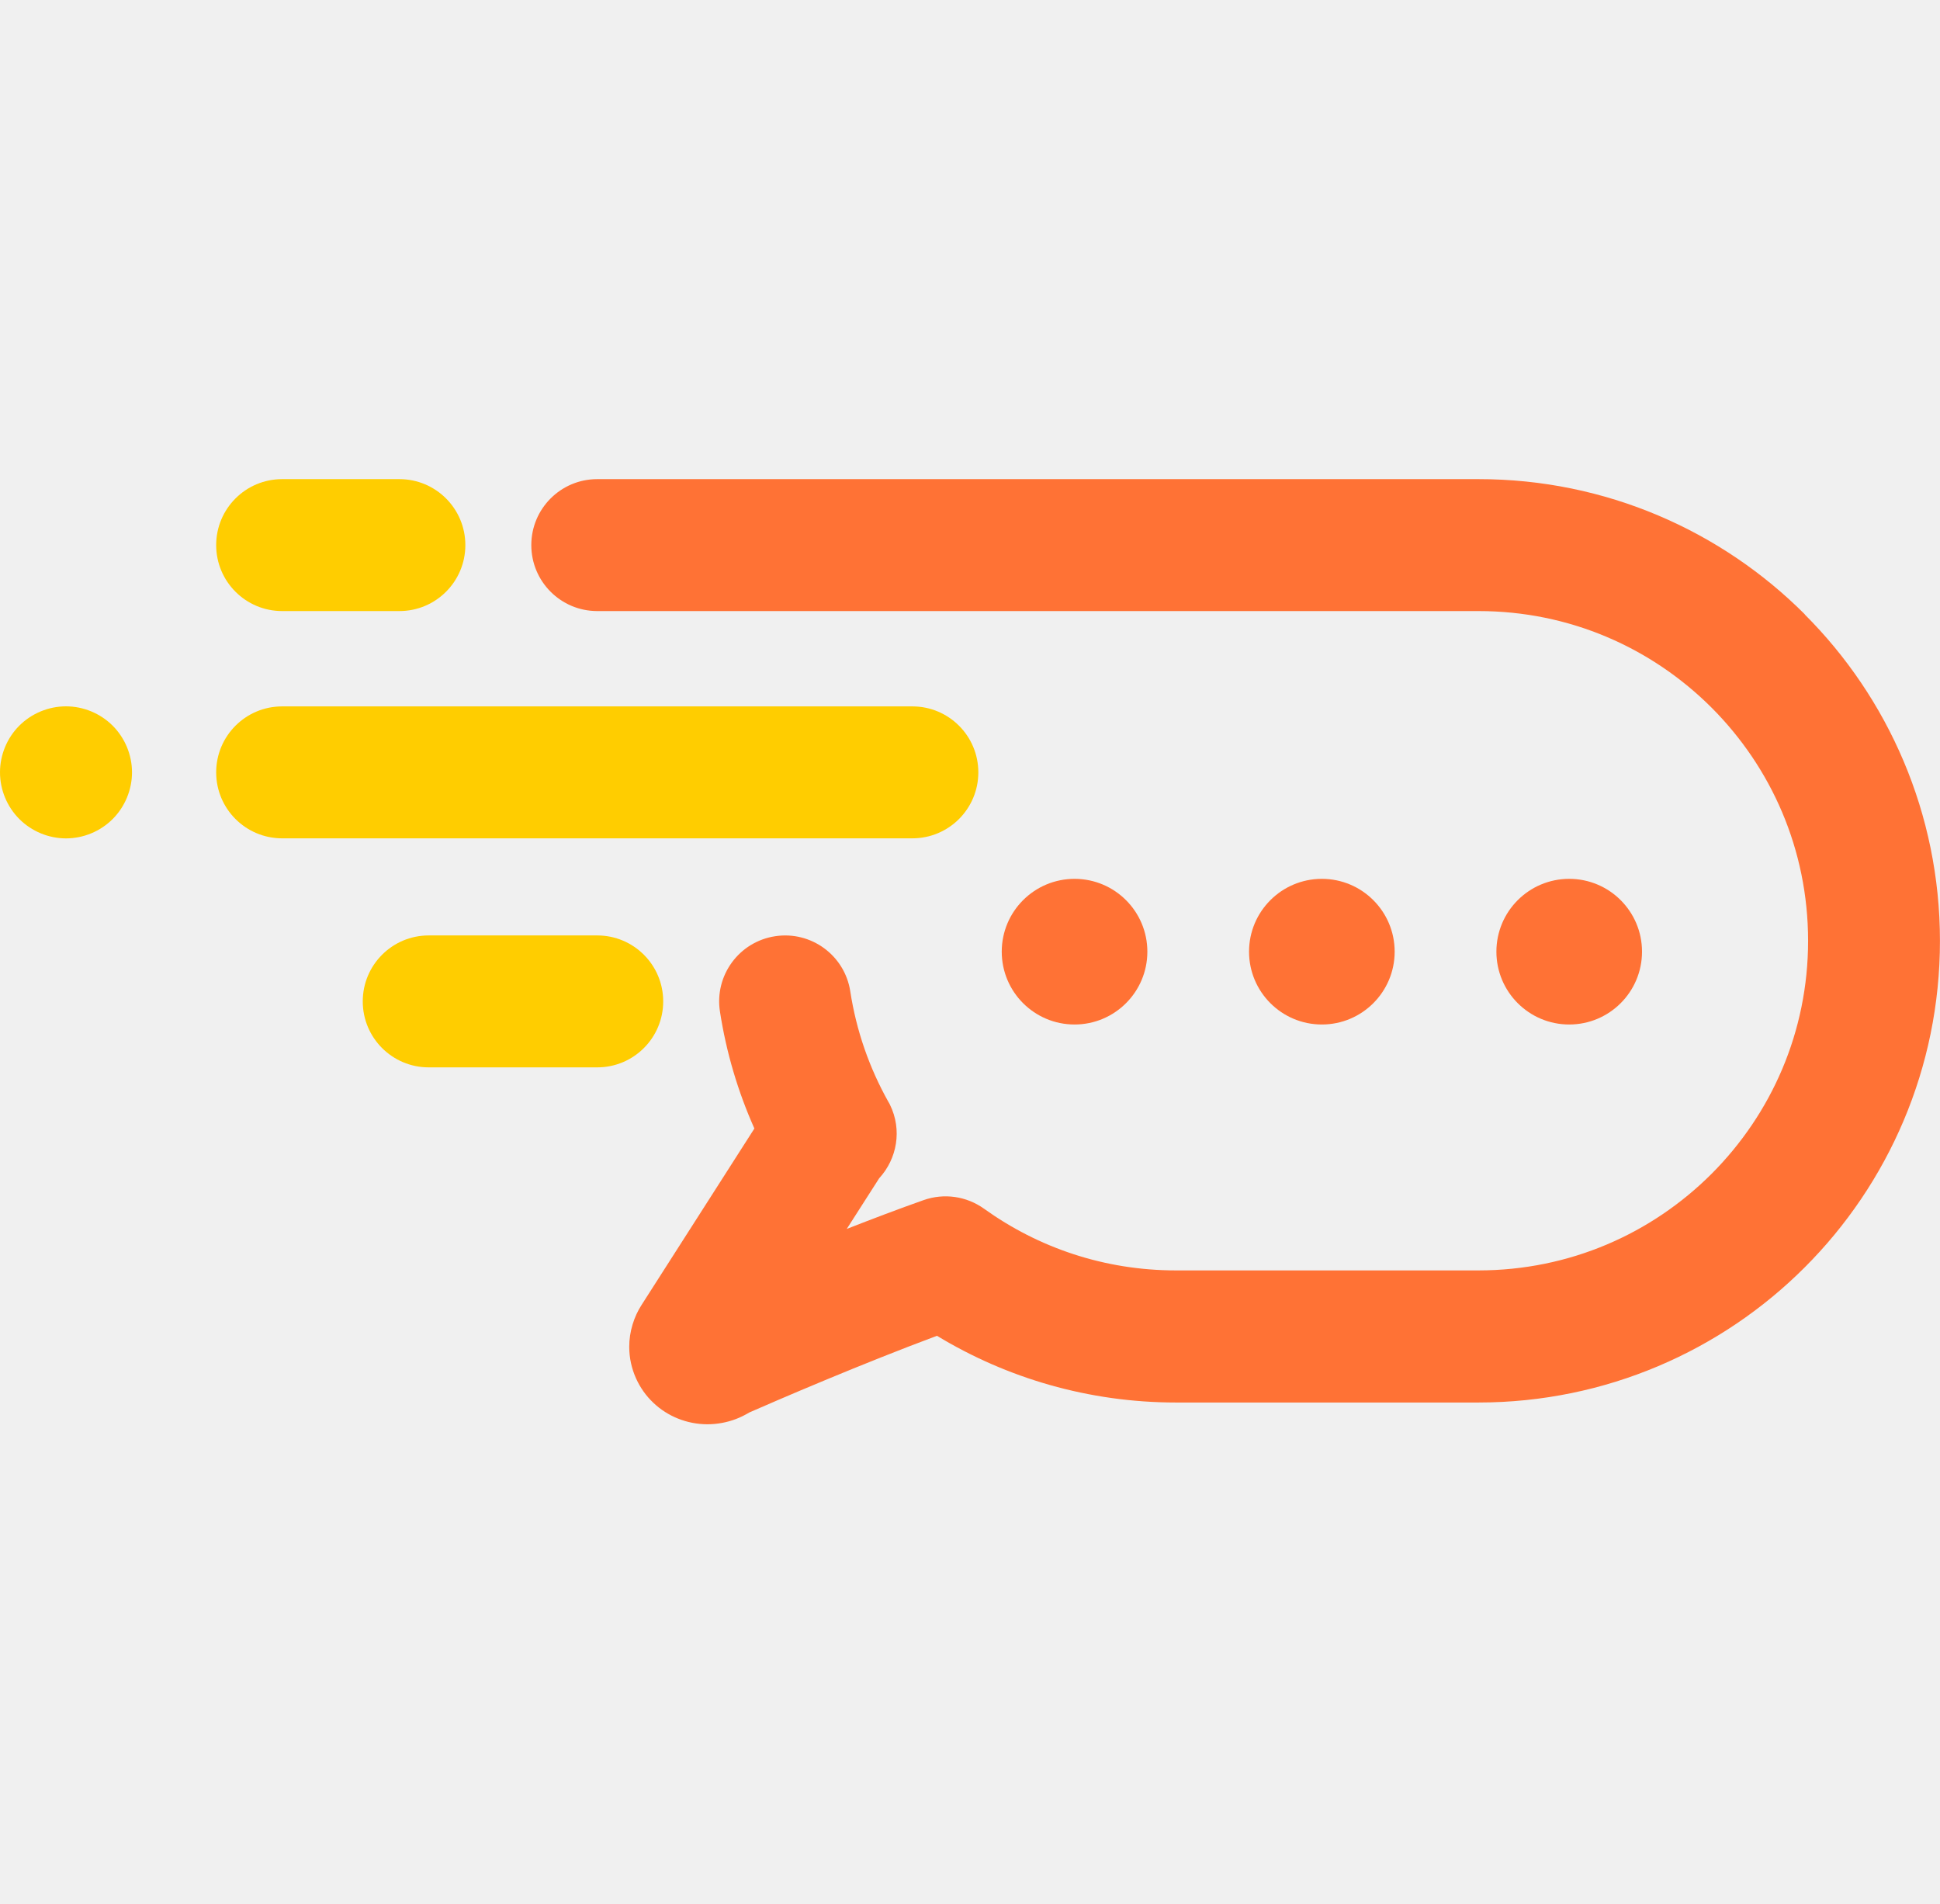
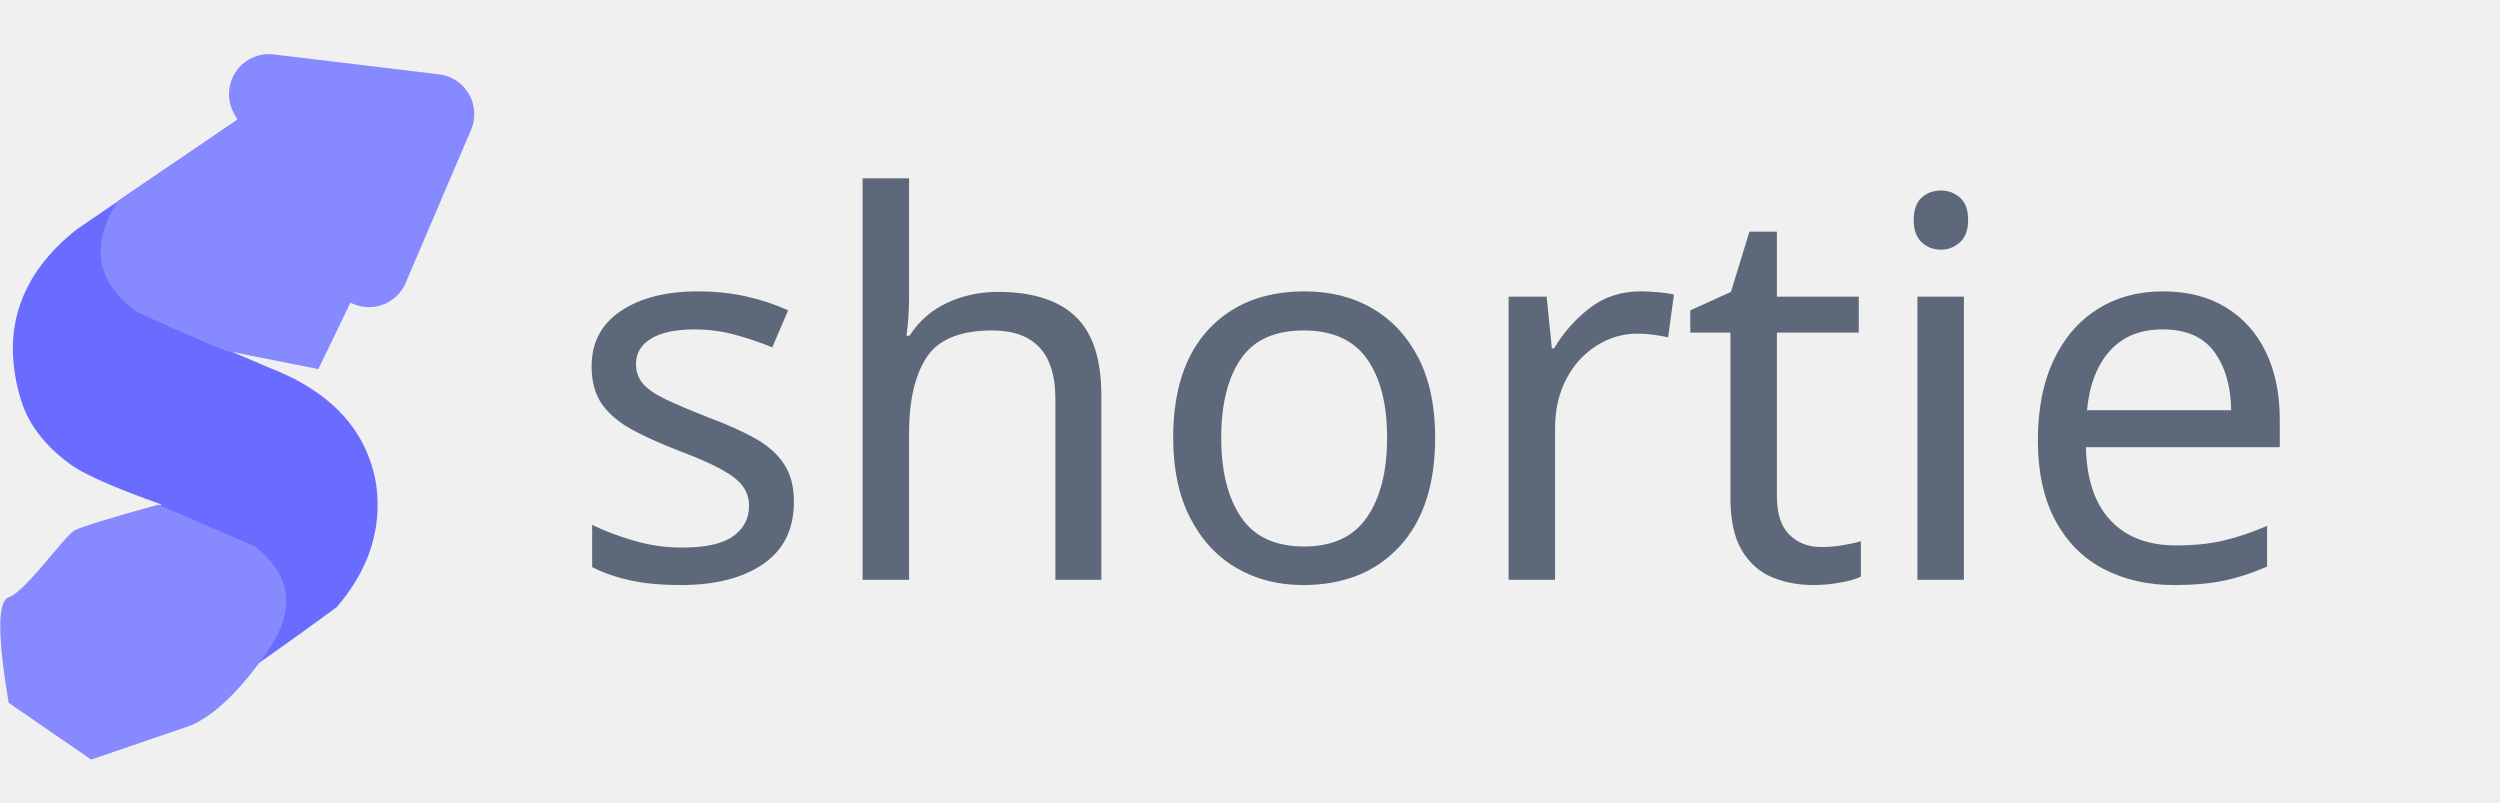
- <svg xmlns="http://www.w3.org/2000/svg" id="uuid-4476bcc6-ef01-417c-a1e1-9016f583deb0" data-name="OBJECTS" viewBox="0 0 362.11 355.17">
-   <defs>
-     <style>
-       .uuid-c5705d58-e747-42c8-aa9e-5d75b32124ee {
-         fill: #ffcd00;
-       }
- 
-       .uuid-feb3ca4c-16fb-468f-8920-5bf643bb763e {
-         fill: #ff7235;
-       }
-     </style>
-   </defs>
-   <path class="uuid-c5705d58-e747-42c8-aa9e-5d75b32124ee" d="M182.61,144.13c0-6.8-5.51-12.31-12.31-12.31H52.66c-6.8,0-12.31,5.51-12.31,12.31s5.51,12.31,12.31,12.31h117.64c6.8,0,12.31-5.51,12.31-12.31Z" />
-   <path class="uuid-c5705d58-e747-42c8-aa9e-5d75b32124ee" d="M52.66,114.03h21.89c6.8,0,12.31-5.51,12.31-12.31s-5.51-12.31-12.31-12.31h-21.89c-6.8,0-12.31,5.51-12.31,12.31s5.51,12.31,12.31,12.31Z" />
-   <path class="uuid-c5705d58-e747-42c8-aa9e-5d75b32124ee" d="M12.31,131.81c-3.24,0-6.41,1.31-8.71,3.61S0,140.88,0,144.13s1.31,6.41,3.61,8.71,5.46,3.61,8.71,3.61,6.41-1.31,8.71-3.61c2.29-2.29,3.61-5.46,3.61-8.71s-1.31-6.41-3.61-8.71c-2.29-2.29-5.46-3.61-8.71-3.61Z" />
-   <path class="uuid-c5705d58-e747-42c8-aa9e-5d75b32124ee" d="M123.79,186.87c0-6.8-5.51-12.31-12.31-12.31h-31.46c-6.8,0-12.31,5.51-12.31,12.31s5.51,12.31,12.31,12.31h31.46c6.8,0,12.31-5.51,12.31-12.31Z" />
-   <path class="uuid-feb3ca4c-16fb-468f-8920-5bf643bb763e" d="M336.88,114.64c-15.55-15.57-37.16-25.24-60.91-25.23H111.48c-6.8,0-12.31,5.51-12.31,12.31s5.51,12.31,12.31,12.31h0s164.49,0,164.49,0c17.03,0,32.33,6.87,43.5,18.02,11.15,11.17,18.01,26.47,18.02,43.5h0c0,17.03-6.87,32.33-18.02,43.5-11.17,11.15-26.47,18.01-43.5,18.02h-56.46c-13.42,0-25.72-4.26-35.83-11.51-3.28-2.35-7.48-2.95-11.28-1.61-4.7,1.66-9.6,3.52-14.35,5.38l6.05-9.45c3.35-3.64,4.32-9.05,2.01-13.74l-.12-.24c-.06-.12-.14-.23-.2-.34h0c-3.51-6.27-5.95-13.19-7.08-20.56-1.03-6.72-7.32-11.33-14.04-10.29-6.72,1.03-11.33,7.32-10.29,14.04,1.18,7.65,3.37,14.98,6.43,21.84l-21.03,32.88h0c-1.44,2.2-2.34,5.04-2.33,7.86,0,4.17,1.83,7.93,4.5,10.44,2.66,2.54,6.3,4.01,10.09,4.01,1.82,0,3.64-.34,5.31-.97,.9-.34,1.74-.77,2.53-1.24,2.06-.9,7.56-3.3,14.53-6.19,6.17-2.56,13.48-5.5,20.48-8.11,13.01,7.89,28.32,12.45,44.61,12.45h56.46c23.75,0,45.36-9.66,60.91-25.23,15.57-15.55,25.24-37.16,25.23-60.91h0c0-23.75-9.66-45.36-25.23-60.91Z" />
-   <circle class="uuid-feb3ca4c-16fb-468f-8920-5bf643bb763e" cx="200.57" cy="177.59" r="13.59" />
-   <circle class="uuid-feb3ca4c-16fb-468f-8920-5bf643bb763e" cx="246.73" cy="177.59" r="13.59" />
-   <circle class="uuid-feb3ca4c-16fb-468f-8920-5bf643bb763e" cx="292.9" cy="177.59" r="13.59" />
+ <svg xmlns="http://www.w3.org/2000/svg" version="1.1" id="Layer_1" x="0px" y="0px" viewBox="0 0 1524.3 489.6" style="enable-background:new 0 0 1524.3 489.6;" xml:space="preserve">
+   <style type="text/css">
+ 	.st0{fill-rule:evenodd;clip-rule:evenodd;fill:#696CFF;}
+ 	.st1{fill-rule:evenodd;clip-rule:evenodd;fill:#FFFFFF;fill-opacity:0.2;}
+ 	.st2{fill:#5D697B;}
+ 	.st3{font-family:'Montserrat-Bold';}
+ 	.st4{font-size:322.057px;}
+ </style>
+   <g id="g-app-brand">
+     <g id="Brand-Logo" transform="translate(-27, -15)">
+       <g id="Icon" transform="translate(27, 15)">
+         <g id="Mask" transform="translate(0, 8)">
+           <g>
+             <path id="path-1_00000046302692601728344800000002098112960366369214_" class="st0" d="M173.2,45.6L46.7,131.9       c-34.5,27.4-46,61.3-34.6,101.7c1.6,5.3,6.5,24.2,31.2,41.8c8.4,6,26.8,14.1,55.1,24.2l-0.6,0.4l-60.4,40.1       c-26.7,21.3-31,48.2-13,80.7c15.5,20,44.4,25.4,67.3,16.6c15.3-5.9,53.1-30.9,113.5-75.1c19.7-22.8,27.8-47.7,24.2-74.7       c-5.4-32.9-27.2-56.7-65.2-71.4l-25.9-11l93.8-66.8L173.2,45.6z" />
+           </g>
+           <g id="Path-3">
+             <g>
+               <path id="path-3" class="st0" d="M72,114.4c-17.3,26.9-13.5,49.5,11.3,67.8c26.9,12.2,45,20,54.2,23.6l56.6,11.2l37.9-78.5        c-37.5-59.3-57.1-90.2-58.8-92.9C170.6,47.5,136.9,70.4,72,114.4z" />
+             </g>
+             <g>
+               <path id="path-3_00000044143547802497540900000005915502014629023934_" class="st1" d="M72,114.4        c-17.3,26.9-13.5,49.5,11.3,67.8c26.9,12.2,45,20,54.2,23.6l56.6,11.2l37.9-78.5c-37.5-59.3-57.1-90.2-58.8-92.9        C170.6,47.5,136.9,70.4,72,114.4z" />
+             </g>
+           </g>
+           <g id="Path-4">
+             <g>
+               <path id="path-4" class="st0" d="M96.6,299.7l58.7,25.4c22.5,17.6,25.2,38.6,8.3,63.2s-32.9,40-47.8,46.2        c-40.2,13.8-60.2,20.6-60.2,20.6s-16.8-11.5-50.3-34.6c-6.8-40.7-6.8-62.1,0-64.3c10.2-3.3,33.8-37.2,40.2-40.8        C49.8,313.2,66.8,307.9,96.6,299.7z" />
+             </g>
+             <g>
+               <path id="path-4_00000062914634105435299380000013351347420109604521_" class="st1" d="M96.6,299.7l58.7,25.4        c22.5,17.6,25.2,38.6,8.3,63.2s-32.9,40-47.8,46.2c-40.2,13.8-60.2,20.6-60.2,20.6s-16.8-11.5-50.3-34.6        c-6.8-40.7-6.8-62.1,0-64.3c10.2-3.3,33.8-37.2,40.2-40.8C49.8,313.2,66.8,307.9,96.6,299.7z" />
+             </g>
+           </g>
+         </g>
+         <g id="Triangle" transform="translate(19, 11) rotate(-300) translate(-19, -11) ">
+           <g>
+             <path id="path-5" class="st0" d="M212.1-187.2L273-106c8.1,10.8,5.9,26-4.9,34.1c-4.2,3.2-9.3,4.9-14.6,4.9l-121.8,0       c-13.4,0-24.4-10.9-24.4-24.4c0-5.3,1.7-10.4,4.9-14.6l60.9-81.2c8.1-10.8,23.3-12.9,34.1-4.9       C209.1-190.7,210.7-189,212.1-187.2z" />
+           </g>
+           <g>
+             <path id="path-5_00000021838465515753798350000017523213973317748914_" class="st1" d="M212.1-187.2L273-106       c8.1,10.8,5.9,26-4.9,34.1c-4.2,3.2-9.3,4.9-14.6,4.9l-121.8,0c-13.4,0-24.4-10.9-24.4-24.4c0-5.3,1.7-10.4,4.9-14.6l60.9-81.2       c8.1-10.8,23.3-12.9,34.1-4.9C209.1-190.7,210.7-189,212.1-187.2z" />
+           </g>
+         </g>
+       </g>
+     </g>
+   </g>
+   <text transform="matrix(1 0 0 1 344.2969 353.4995)" class="st2 st3 st4">shortie</text>
</svg>
